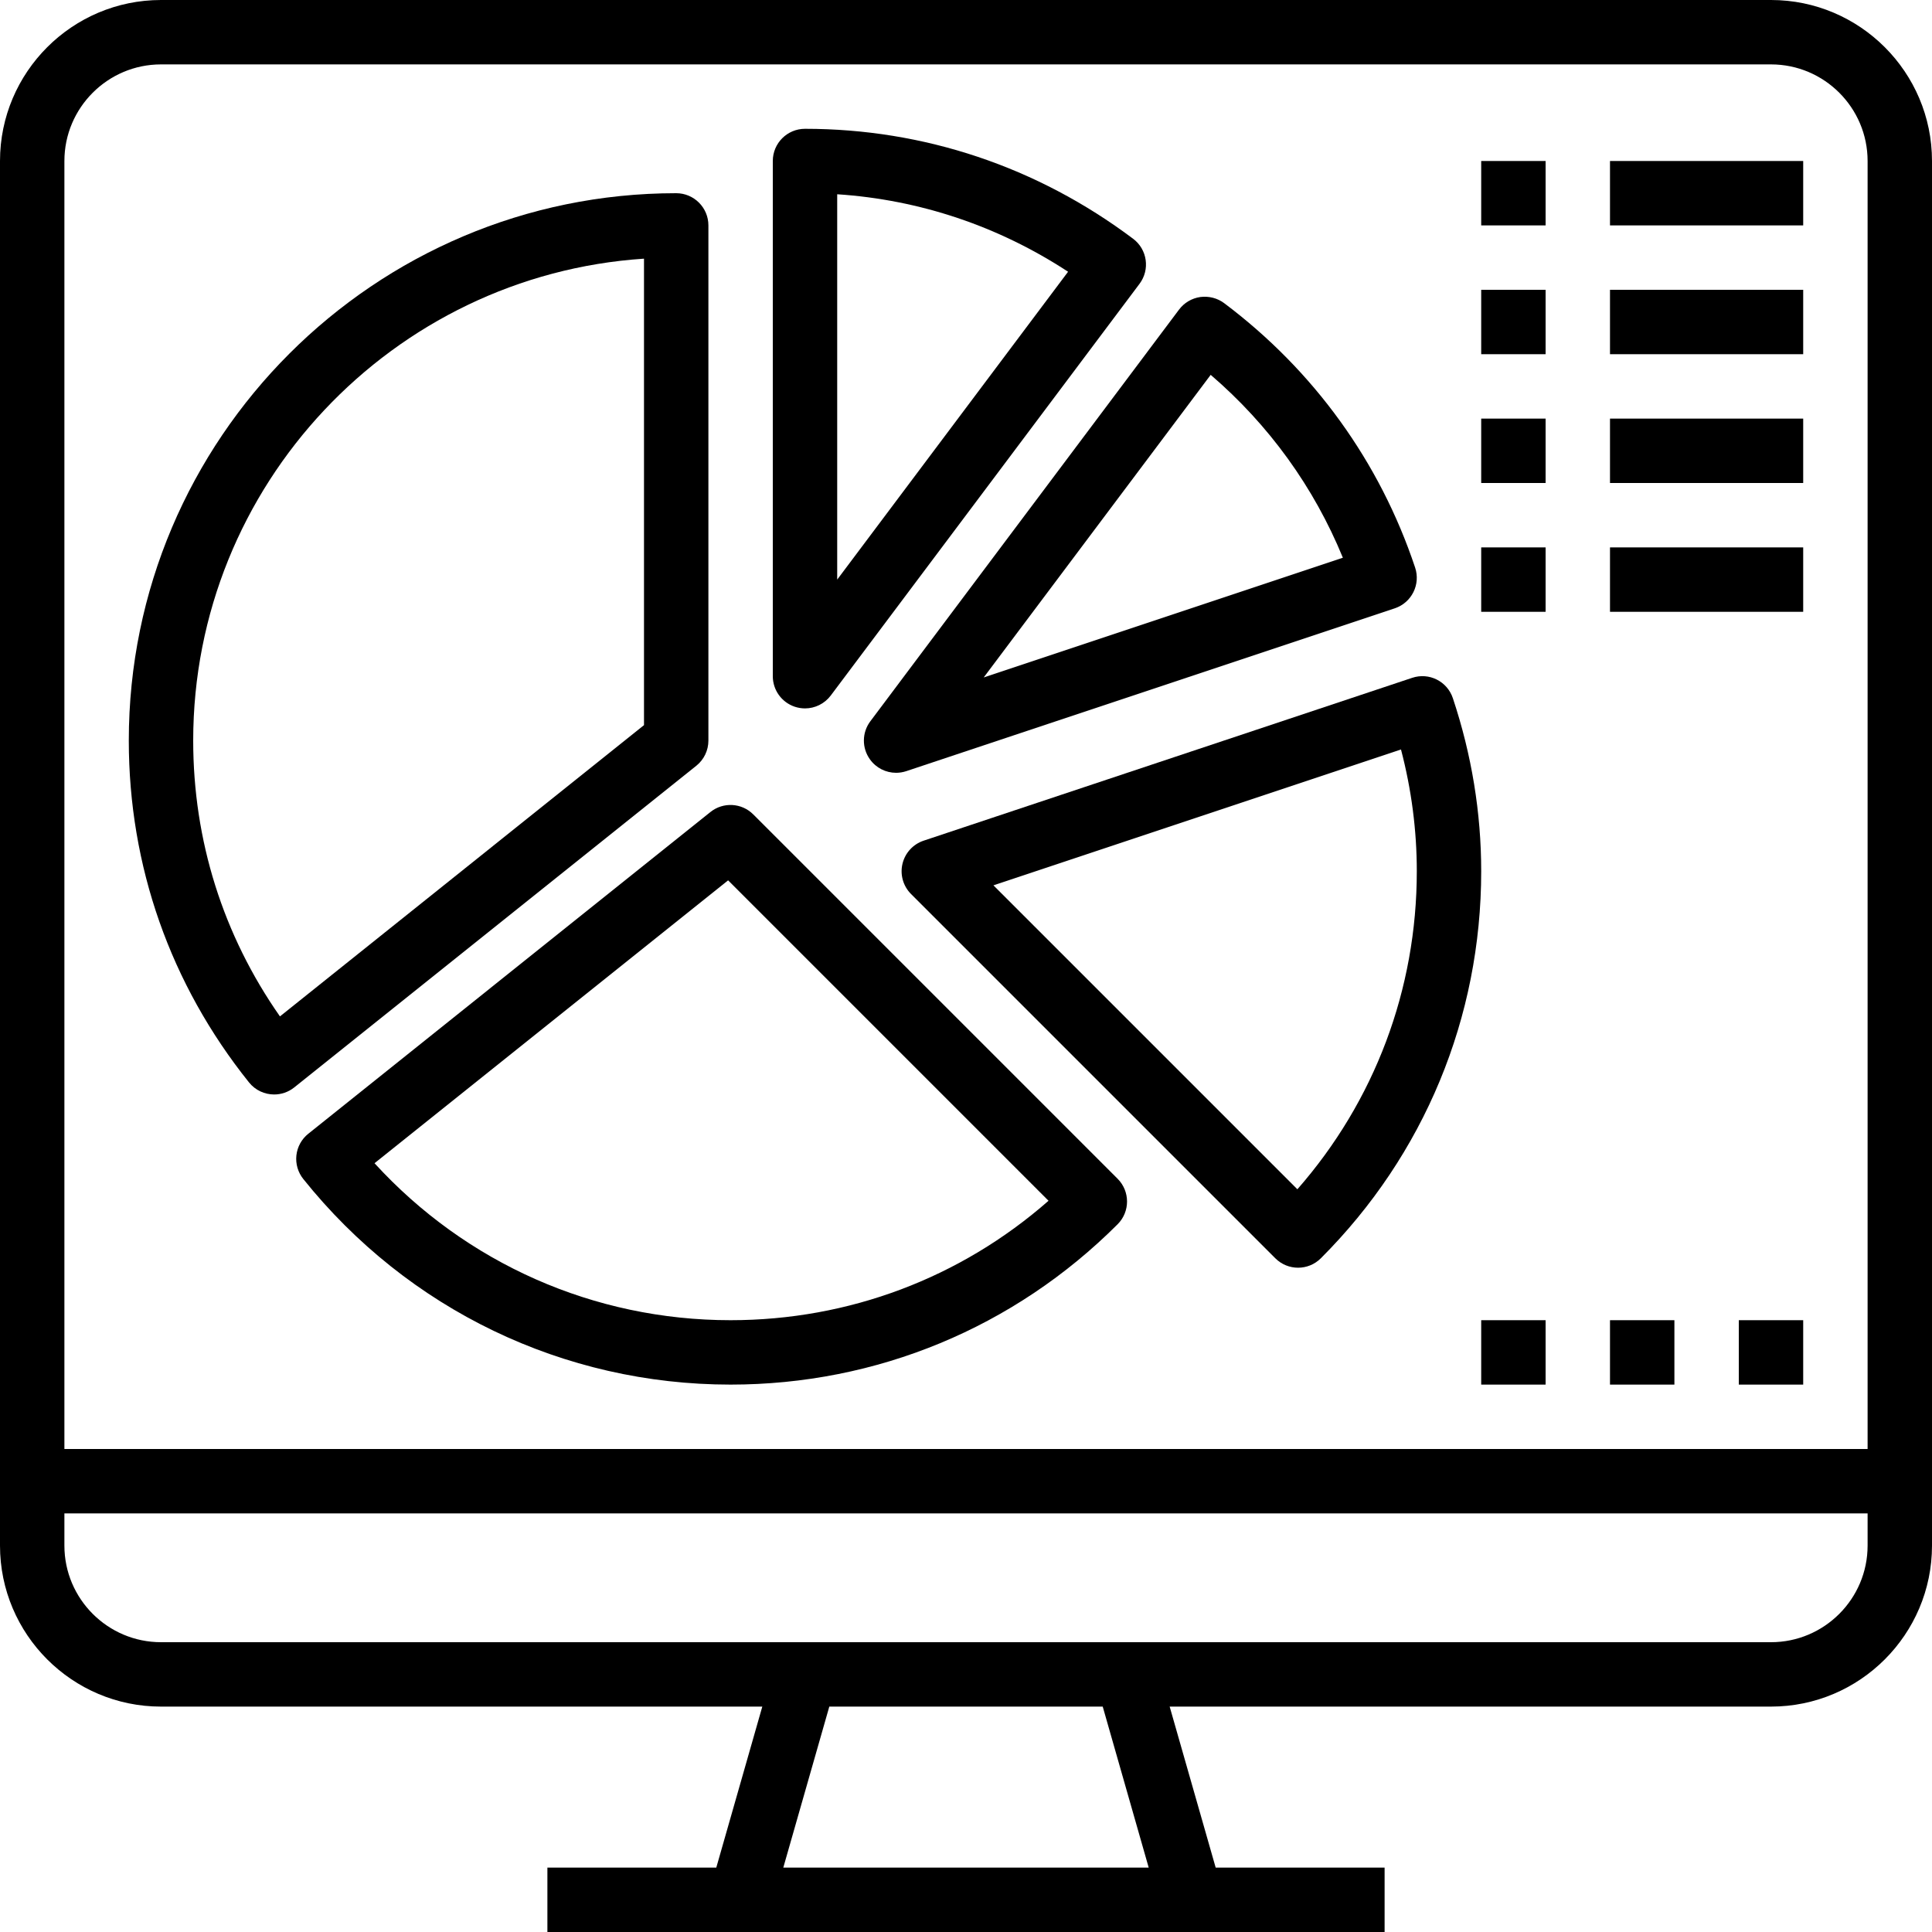
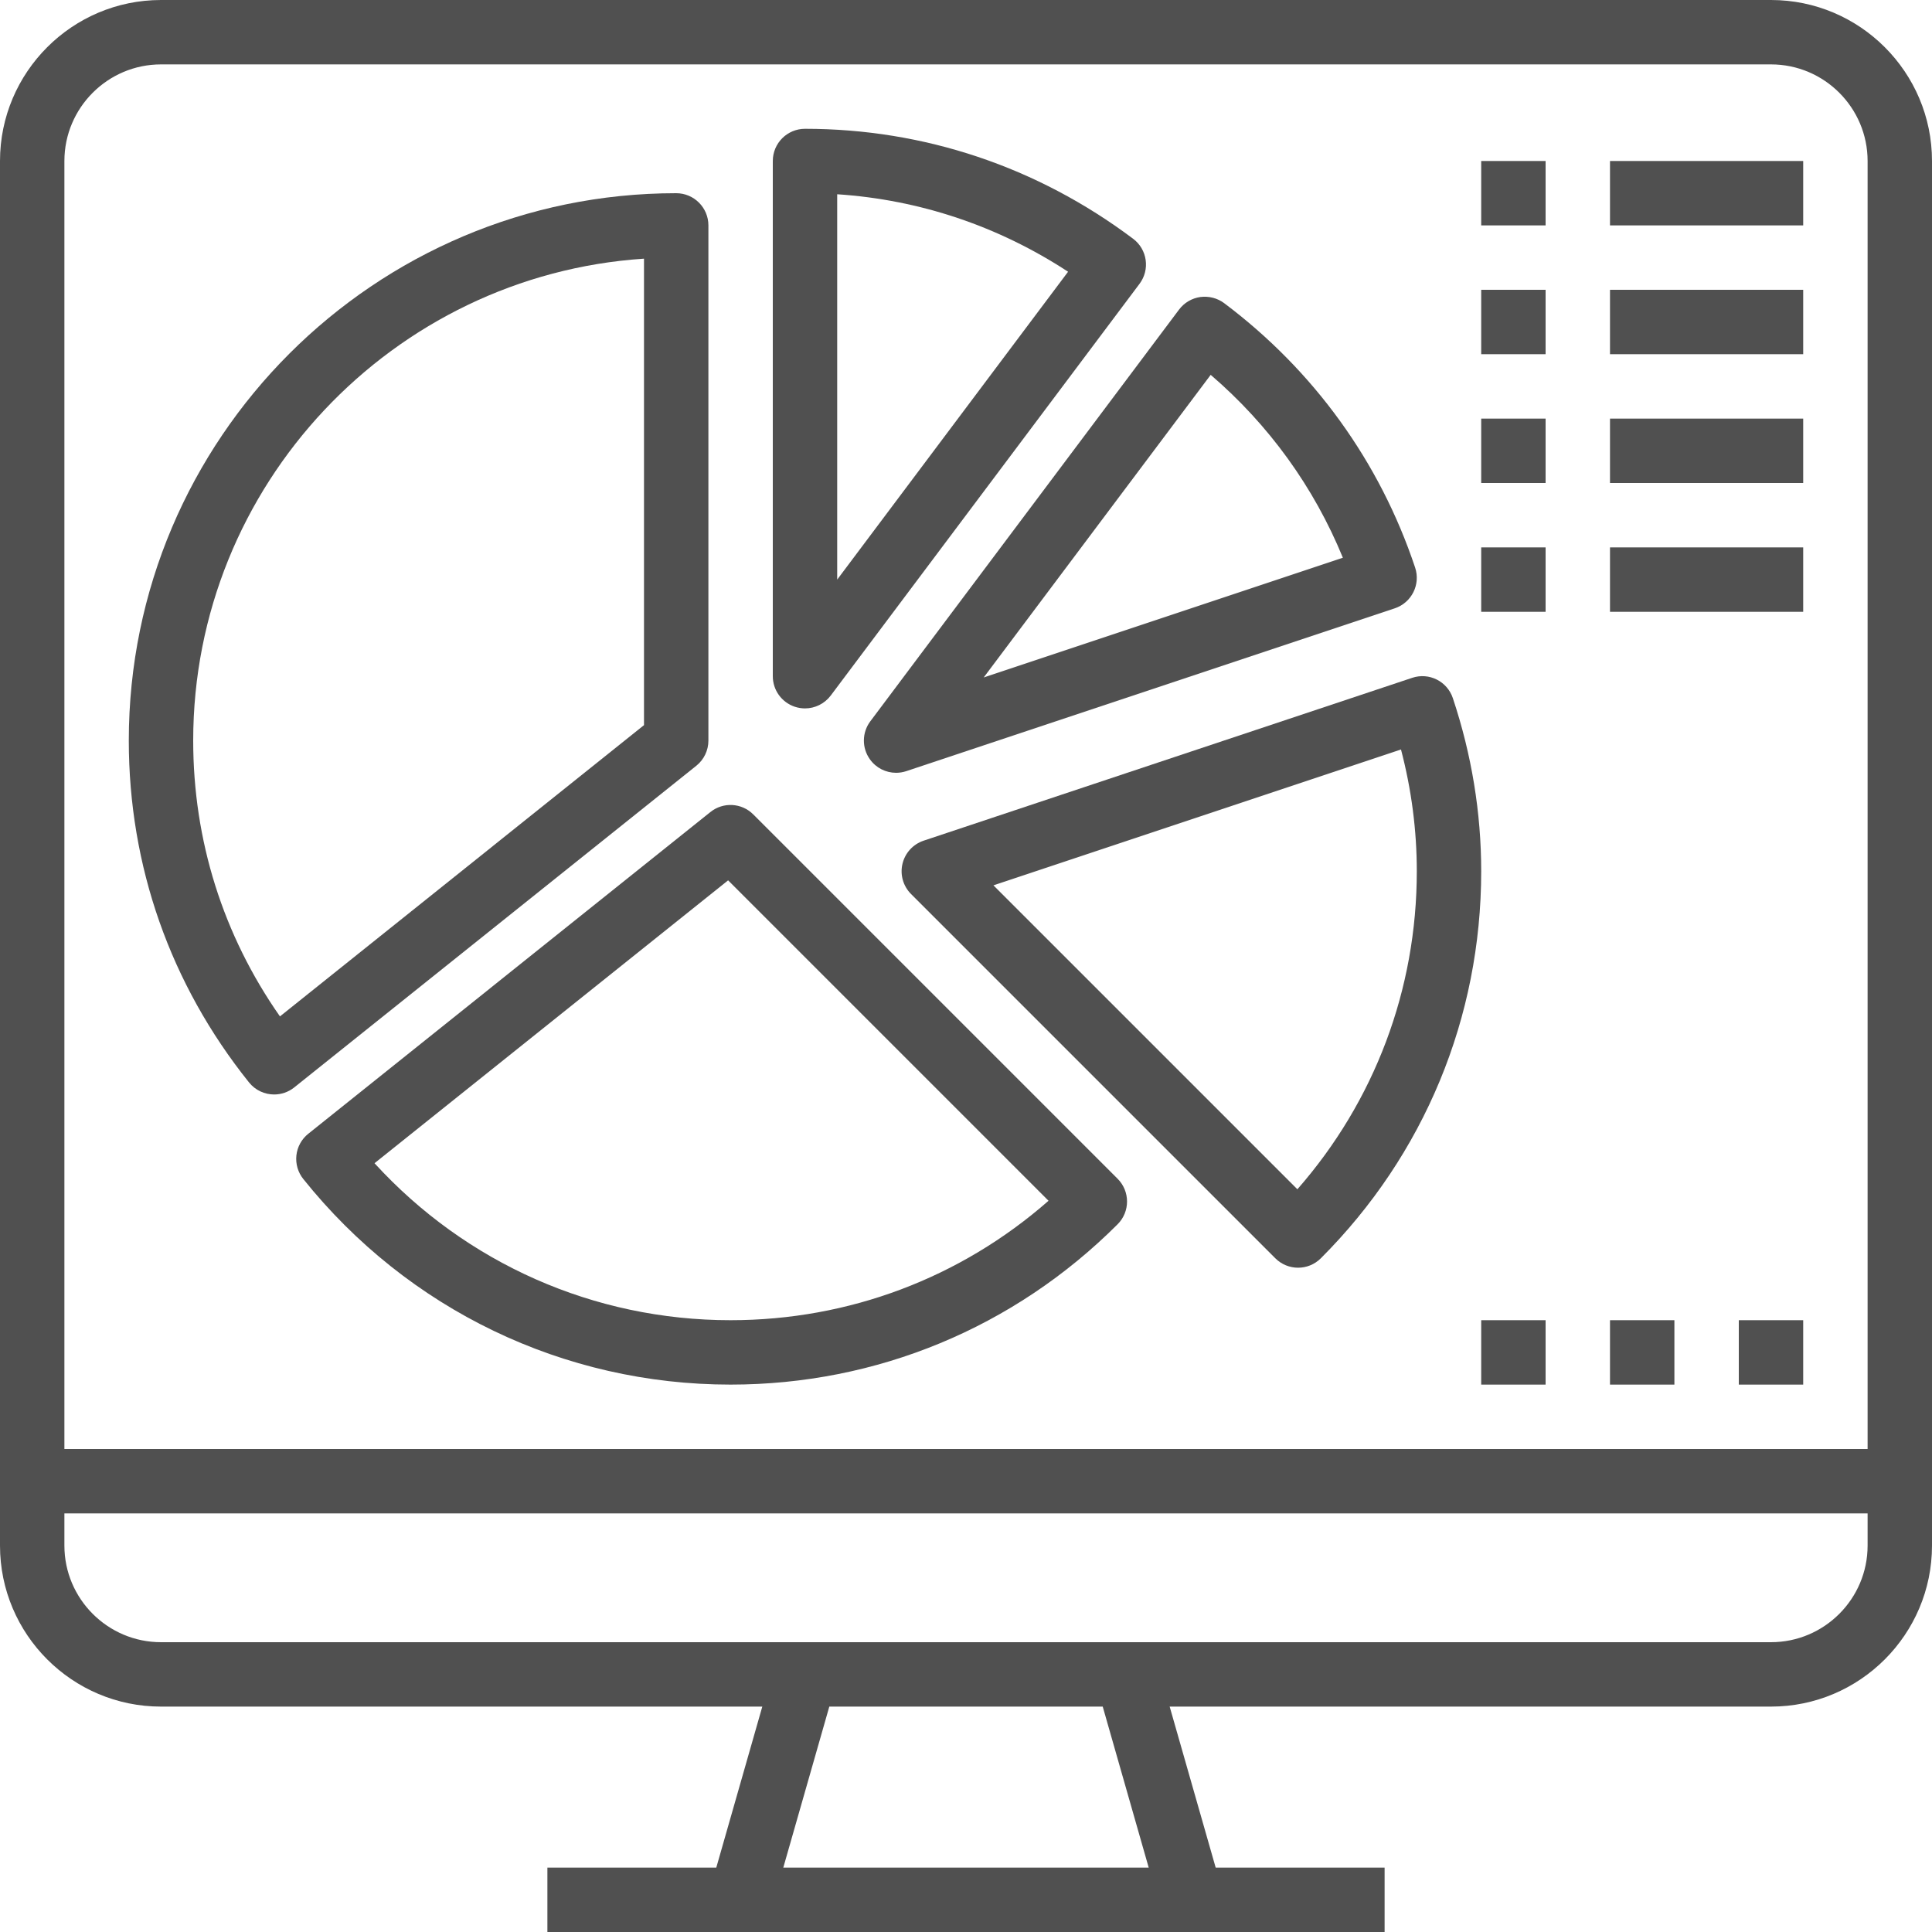
<svg xmlns="http://www.w3.org/2000/svg" version="1.1" id="Capa_1" x="0px" y="0px" viewBox="0 0 480 480" style="enable-background:new 0 0 480 480;" xml:space="preserve">
-   <g>
-     <g>
-       <path d="M440,0H40C17.944,0,0,17.944,0,40v344c0,22.056,17.944,40,40,40h149.392l-11.432,40H136v16h48h112h48v-16h-41.968    L290.6,424H440c22.056,0,40-17.944,40-40V40C480,17.944,462.056,0,440,0z M194.608,464l11.432-40h67.928l11.424,40H194.608z     M464,384c0,13.232-10.768,24-24,24H280h-80H40c-13.232,0-24-10.768-24-24v-8h448V384z M464,360H16V40c0-13.232,10.768-24,24-24    h400c13.232,0,24,10.768,24,24V360z" />
+   <defs id="defs2584" />
+   <g id="g2453" style="fill:#505050;fill-opacity:1">
+     <g id="g2451" style="fill:#505050;fill-opacity:1">
+       <path d="M440,0H40C17.944,0,0,17.944,0,40v344c0,22.056,17.944,40,40,40h149.392l-11.432,40H136v16h48h112h48v-16h-41.968    L290.6,424H440c22.056,0,40-17.944,40-40V40C480,17.944,462.056,0,440,0z M194.608,464l11.432-40h67.928l11.424,40H194.608z     M464,384c0,13.232-10.768,24-24,24H280h-80H40c-13.232,0-24-10.768-24-24v-8h448V384z M464,360H16V40c0-13.232,10.768-24,24-24    h400c13.232,0,24,10.768,24,24V360z" id="path2449" style="fill:#505050;fill-opacity:1" />
    </g>
  </g>
-   <g>
-     <g>
-       <path d="M281.52,59.32C257.728,41.448,229.544,32,200,32c-4.416,0-8,3.584-8,8v128c0,3.448,2.2,6.496,5.472,7.592    C198.304,175.864,199.16,176,200,176c2.472,0,4.856-1.152,6.4-3.2l76.712-102.288C285.768,66.976,285.048,61.968,281.52,59.32z     M208,144V48.264c20.496,1.352,40.064,7.92,57.36,19.248L208,144z" />
+   <g id="g2459" style="fill:#505050;fill-opacity:1">
+     <g id="g2457" style="fill:#505050;fill-opacity:1">
+       <path d="M281.52,59.32C257.728,41.448,229.544,32,200,32c-4.416,0-8,3.584-8,8v128c0,3.448,2.2,6.496,5.472,7.592    C198.304,175.864,199.16,176,200,176c2.472,0,4.856-1.152,6.4-3.2l76.712-102.288C285.768,66.976,285.048,61.968,281.52,59.32z     M208,144V48.264c20.496,1.352,40.064,7.92,57.36,19.248L208,144z" id="path2455" style="fill:#505050;fill-opacity:1" />
    </g>
  </g>
-   <g>
-     <g>
-       <path d="M351.584,141.016c-8.744-26.232-25.152-48.952-47.44-65.696c-1.696-1.272-3.824-1.8-5.936-1.528    c-2.104,0.304-4,1.424-5.272,3.12L216.232,179.2c-2.104,2.8-2.136,6.64-0.088,9.472c1.528,2.136,3.968,3.328,6.488,3.328    c0.84,0,1.696-0.136,2.528-0.408l121.368-40.456C350.72,149.736,352.984,145.208,351.584,141.016z M244.4,168.312l56.392-75.184    c14.472,12.424,25.664,27.92,32.84,45.44L244.4,168.312z" />
+   <g id="g2465" style="fill:#505050;fill-opacity:1">
+     <g id="g2463" style="fill:#505050;fill-opacity:1">
+       <path d="M351.584,141.016c-8.744-26.232-25.152-48.952-47.44-65.696c-1.696-1.272-3.824-1.8-5.936-1.528    c-2.104,0.304-4,1.424-5.272,3.12L216.232,179.2c-2.104,2.8-2.136,6.64-0.088,9.472c1.528,2.136,3.968,3.328,6.488,3.328    c0.84,0,1.696-0.136,2.528-0.408l121.368-40.456C350.72,149.736,352.984,145.208,351.584,141.016z M244.4,168.312l56.392-75.184    c14.472,12.424,25.664,27.92,32.84,45.44L244.4,168.312z" id="path2461" style="fill:#505050;fill-opacity:1" />
    </g>
  </g>
-   <g>
-     <g>
-       <path d="M168,48C93.008,48,32,109.008,32,184c0,31.168,10.328,60.528,29.864,84.92c1.576,1.968,3.904,3,6.248,3    c1.752,0,3.52-0.576,4.992-1.752L173,190.248c1.896-1.52,3-3.816,3-6.248V56C176,51.584,172.416,48,168,48z M160,180.16    l-90.448,72.36C55.424,232.344,48,208.816,48,184c0-63.48,49.552-115.6,112-119.736V180.16z" />
+   <g id="g2471" style="fill:#505050;fill-opacity:1">
+     <g id="g2469" style="fill:#505050;fill-opacity:1">
+       <path d="M168,48C93.008,48,32,109.008,32,184c0,31.168,10.328,60.528,29.864,84.92c1.576,1.968,3.904,3,6.248,3    c1.752,0,3.52-0.576,4.992-1.752L173,190.248c1.896-1.52,3-3.816,3-6.248V56C176,51.584,172.416,48,168,48z M160,180.16    l-90.448,72.36C55.424,232.344,48,208.816,48,184c0-63.48,49.552-115.6,112-119.736V180.16z" id="path2467" style="fill:#505050;fill-opacity:1" />
    </g>
  </g>
-   <g>
-     <g>
-       <path d="M277.664,292.856l-90.512-90.512c-2.872-2.888-7.48-3.152-10.656-0.592L76.6,281.672c-1.664,1.328-2.728,3.256-2.96,5.368    s0.384,4.224,1.712,5.88c26,32.464,64.688,51.08,106.144,51.08c36.328,0,70.48-14.152,96.168-39.832    C280.792,301.04,280.792,295.984,277.664,292.856z M181.496,328c-33.896,0-65.696-14.12-88.448-39l87.848-70.28l79.608,79.608    C238.624,317.52,210.864,328,181.496,328z" />
+   <g id="g2477" style="fill:#505050;fill-opacity:1">
+     <g id="g2475" style="fill:#505050;fill-opacity:1">
+       <path d="M277.664,292.856l-90.512-90.512c-2.872-2.888-7.48-3.152-10.656-0.592L76.6,281.672c-1.664,1.328-2.728,3.256-2.96,5.368    s0.384,4.224,1.712,5.88c26,32.464,64.688,51.08,106.144,51.08c36.328,0,70.48-14.152,96.168-39.832    C280.792,301.04,280.792,295.984,277.664,292.856z M181.496,328c-33.896,0-65.696-14.12-88.448-39l87.848-70.28l79.608,79.608    C238.624,317.52,210.864,328,181.496,328z" id="path2473" style="fill:#505050;fill-opacity:1" />
    </g>
  </g>
-   <g>
-     <g>
-       <path d="M360.96,173.464c-1.392-4.192-5.912-6.472-10.12-5.056l-121.368,40.456c-2.632,0.88-4.616,3.056-5.256,5.752    c-0.64,2.696,0.168,5.536,2.128,7.496l90.504,90.504c1.56,1.56,3.608,2.344,5.656,2.344c2.048,0,4.096-0.784,5.656-2.344    c25.688-25.68,39.84-59.832,39.84-96.16C368,201.944,365.632,187.48,360.96,173.464z M322.328,295.472l-75.512-75.512    l101.256-33.752c2.608,9.944,3.928,20.088,3.928,30.248C352,245.832,341.52,273.592,322.328,295.472z" />
+   <g id="g2483" style="fill:#505050;fill-opacity:1">
+     <g id="g2481" style="fill:#505050;fill-opacity:1">
+       <path d="M360.96,173.464c-1.392-4.192-5.912-6.472-10.12-5.056l-121.368,40.456c-2.632,0.88-4.616,3.056-5.256,5.752    c-0.64,2.696,0.168,5.536,2.128,7.496l90.504,90.504c1.56,1.56,3.608,2.344,5.656,2.344c2.048,0,4.096-0.784,5.656-2.344    c25.688-25.68,39.84-59.832,39.84-96.16C368,201.944,365.632,187.48,360.96,173.464z M322.328,295.472l-75.512-75.512    l101.256-33.752c2.608,9.944,3.928,20.088,3.928,30.248C352,245.832,341.52,273.592,322.328,295.472z" id="path2479" style="fill:#505050;fill-opacity:1" />
    </g>
  </g>
-   <g>
-     <g>
-       <rect x="368" y="40" width="16" height="16" />
+   <g id="g2489" style="fill:#505050;fill-opacity:1">
+     <g id="g2487" style="fill:#505050;fill-opacity:1">
+       <rect x="368" y="40" width="16" height="16" id="rect2485" style="fill:#505050;fill-opacity:1" />
    </g>
  </g>
-   <g>
-     <g>
-       <rect x="368" y="72" width="16" height="16" />
+   <g id="g2495" style="fill:#505050;fill-opacity:1">
+     <g id="g2493" style="fill:#505050;fill-opacity:1">
+       <rect x="368" y="72" width="16" height="16" id="rect2491" style="fill:#505050;fill-opacity:1" />
    </g>
  </g>
-   <g>
-     <g>
-       <rect x="368" y="104" width="16" height="16" />
+   <g id="g2501" style="fill:#505050;fill-opacity:1">
+     <g id="g2499" style="fill:#505050;fill-opacity:1">
+       <rect x="368" y="104" width="16" height="16" id="rect2497" style="fill:#505050;fill-opacity:1" />
    </g>
  </g>
-   <g>
-     <g>
-       <rect x="368" y="136" width="16" height="16" />
+   <g id="g2507" style="fill:#505050;fill-opacity:1">
+     <g id="g2505" style="fill:#505050;fill-opacity:1">
+       <rect x="368" y="136" width="16" height="16" id="rect2503" style="fill:#505050;fill-opacity:1" />
    </g>
  </g>
-   <g>
-     <g>
-       <rect x="400" y="40" width="48" height="16" />
+   <g id="g2513" style="fill:#505050;fill-opacity:1">
+     <g id="g2511" style="fill:#505050;fill-opacity:1">
+       <rect x="400" y="40" width="48" height="16" id="rect2509" style="fill:#505050;fill-opacity:1" />
    </g>
  </g>
-   <g>
-     <g>
-       <rect x="400" y="72" width="48" height="16" />
+   <g id="g2519" style="fill:#505050;fill-opacity:1">
+     <g id="g2517" style="fill:#505050;fill-opacity:1">
+       <rect x="400" y="72" width="48" height="16" id="rect2515" style="fill:#505050;fill-opacity:1" />
    </g>
  </g>
-   <g>
-     <g>
-       <rect x="400" y="104" width="48" height="16" />
+   <g id="g2525" style="fill:#505050;fill-opacity:1">
+     <g id="g2523" style="fill:#505050;fill-opacity:1">
+       <rect x="400" y="104" width="48" height="16" id="rect2521" style="fill:#505050;fill-opacity:1" />
    </g>
  </g>
-   <g>
-     <g>
-       <rect x="400" y="136" width="48" height="16" />
+   <g id="g2531" style="fill:#505050;fill-opacity:1">
+     <g id="g2529" style="fill:#505050;fill-opacity:1">
+       <rect x="400" y="136" width="48" height="16" id="rect2527" style="fill:#505050;fill-opacity:1" />
    </g>
  </g>
-   <g>
-     <g>
-       <rect x="432" y="328" width="16" height="16" />
+   <g id="g2537" style="fill:#505050;fill-opacity:1">
+     <g id="g2535" style="fill:#505050;fill-opacity:1">
+       <rect x="432" y="328" width="16" height="16" id="rect2533" style="fill:#505050;fill-opacity:1" />
    </g>
  </g>
-   <g>
-     <g>
-       <rect x="400" y="328" width="16" height="16" />
+   <g id="g2543" style="fill:#505050;fill-opacity:1">
+     <g id="g2541" style="fill:#505050;fill-opacity:1">
+       <rect x="400" y="328" width="16" height="16" id="rect2539" style="fill:#505050;fill-opacity:1" />
    </g>
  </g>
-   <g>
-     <g>
-       <rect x="368" y="328" width="16" height="16" />
+   <g id="g2549" style="fill:#505050;fill-opacity:1">
+     <g id="g2547" style="fill:#505050;fill-opacity:1">
+       <rect x="368" y="328" width="16" height="16" id="rect2545" style="fill:#505050;fill-opacity:1" />
    </g>
  </g>
-   <g>
+   <g id="g2551">
</g>
-   <g>
+   <g id="g2553">
</g>
-   <g>
+   <g id="g2555">
</g>
-   <g>
+   <g id="g2557">
</g>
-   <g>
+   <g id="g2559">
</g>
-   <g>
+   <g id="g2561">
</g>
-   <g>
+   <g id="g2563">
</g>
-   <g>
+   <g id="g2565">
</g>
-   <g>
+   <g id="g2567">
</g>
-   <g>
+   <g id="g2569">
</g>
-   <g>
+   <g id="g2571">
</g>
-   <g>
+   <g id="g2573">
</g>
-   <g>
+   <g id="g2575">
</g>
-   <g>
+   <g id="g2577">
</g>
-   <g>
+   <g id="g2579">
</g>
</svg>
